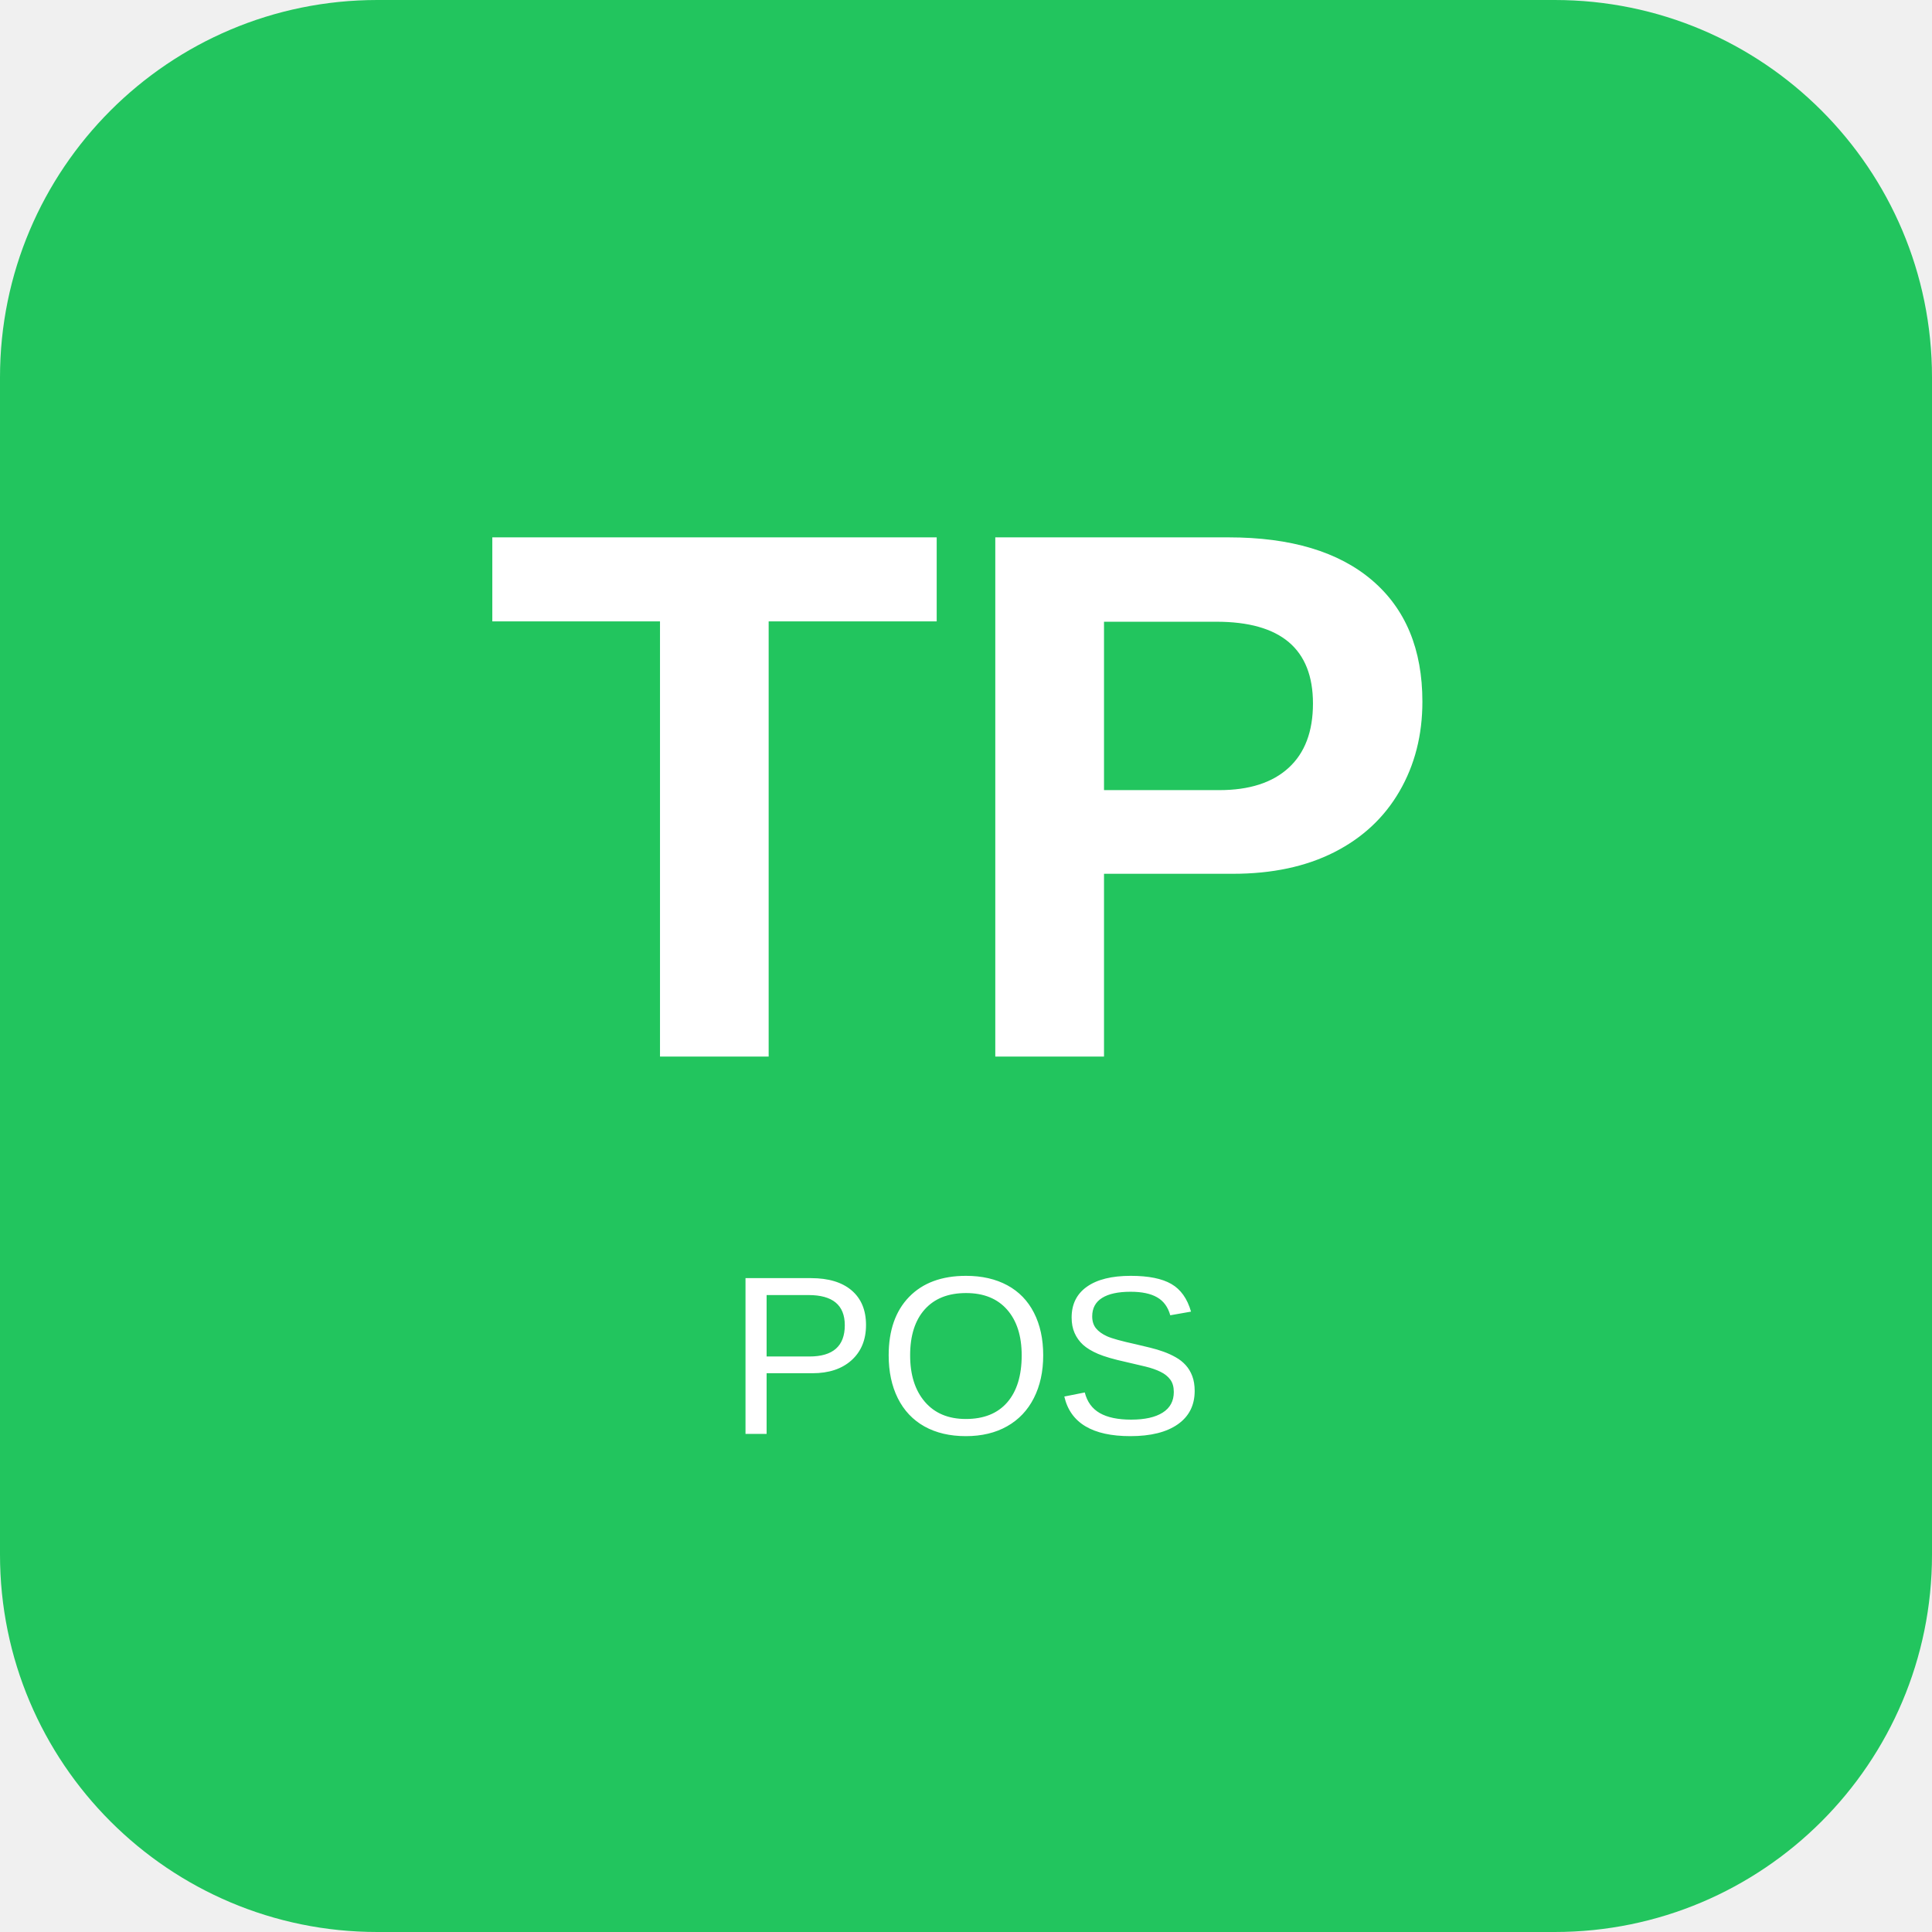
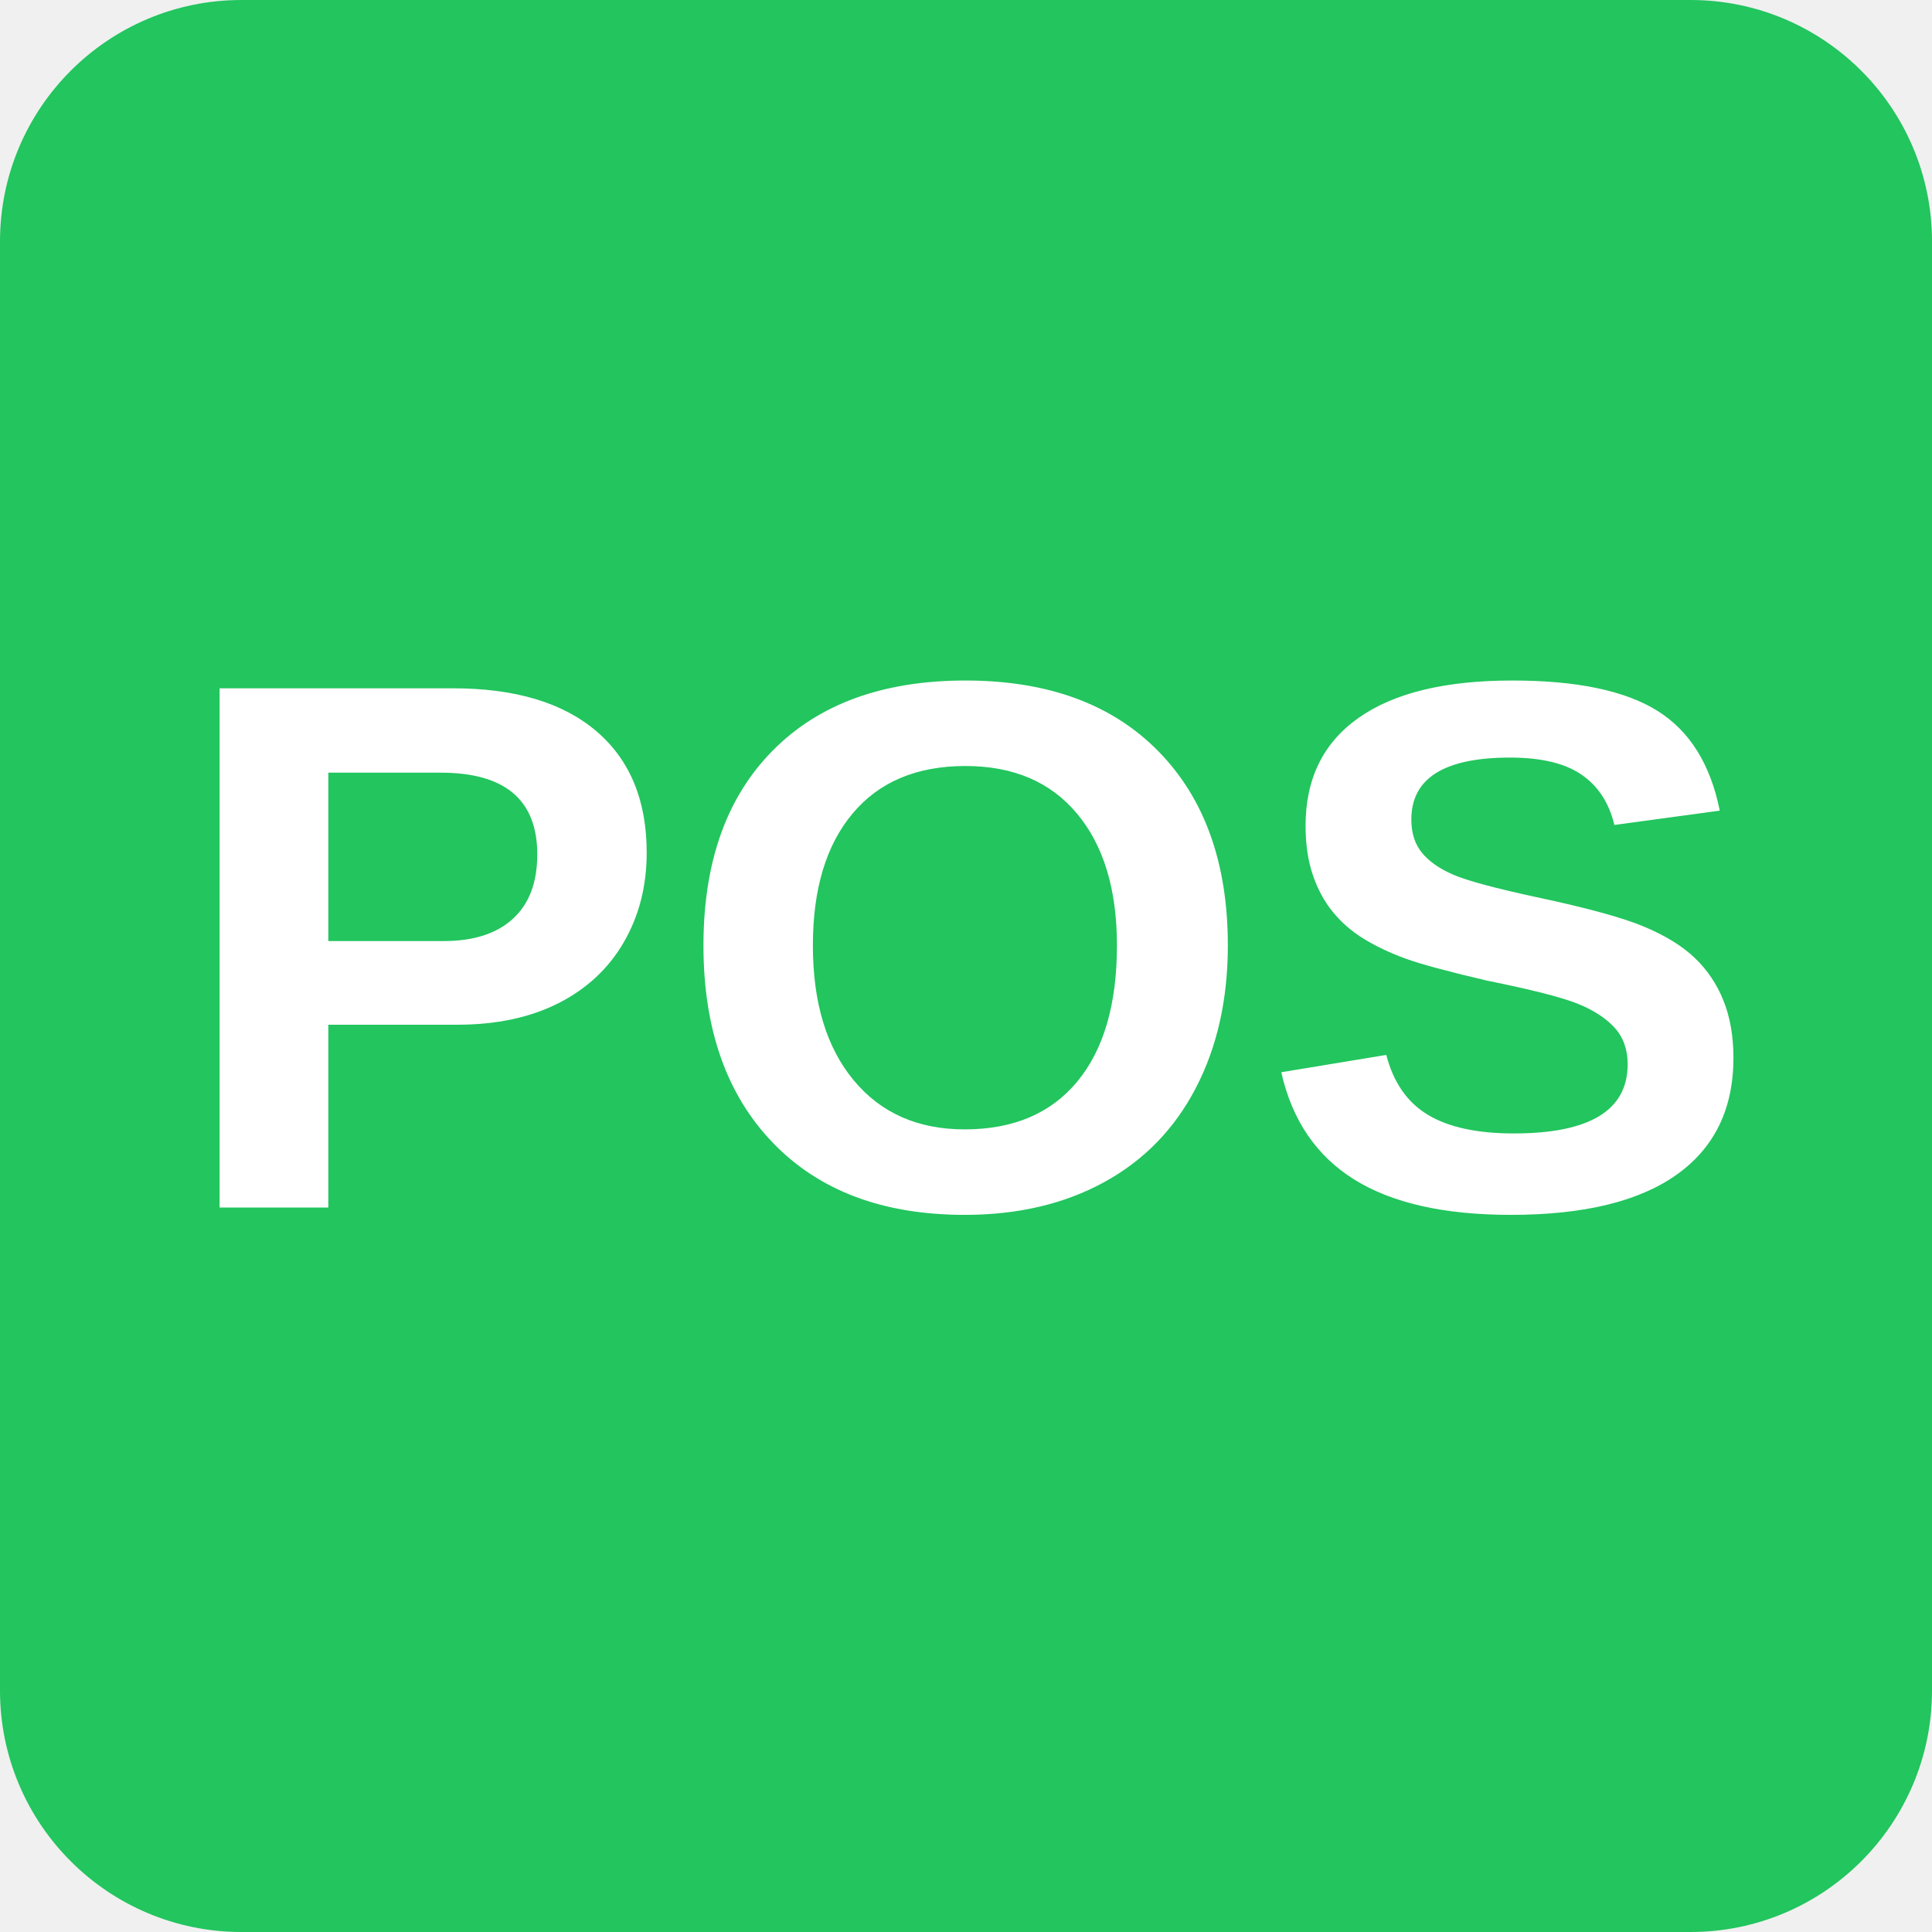
<svg xmlns="http://www.w3.org/2000/svg" width="512" height="512" viewBox="0 0 512 512">
-   <rect width="512" height="512" rx="100" fill="#22C55E" />
-   <text x="256" y="280" font-family="Arial, sans-serif" font-size="200" font-weight="bold" fill="white" text-anchor="middle">TP</text>
-   <text x="256" y="380" font-family="Arial, sans-serif" font-size="60" fill="white" text-anchor="middle">POS</text>
+   <rect width="512" height="512" rx="64" fill="#22C55E" />
+   <text x="256" y="320" font-family="Arial, sans-serif" font-size="200" font-weight="bold" fill="white" text-anchor="middle">POS</text>
</svg>
